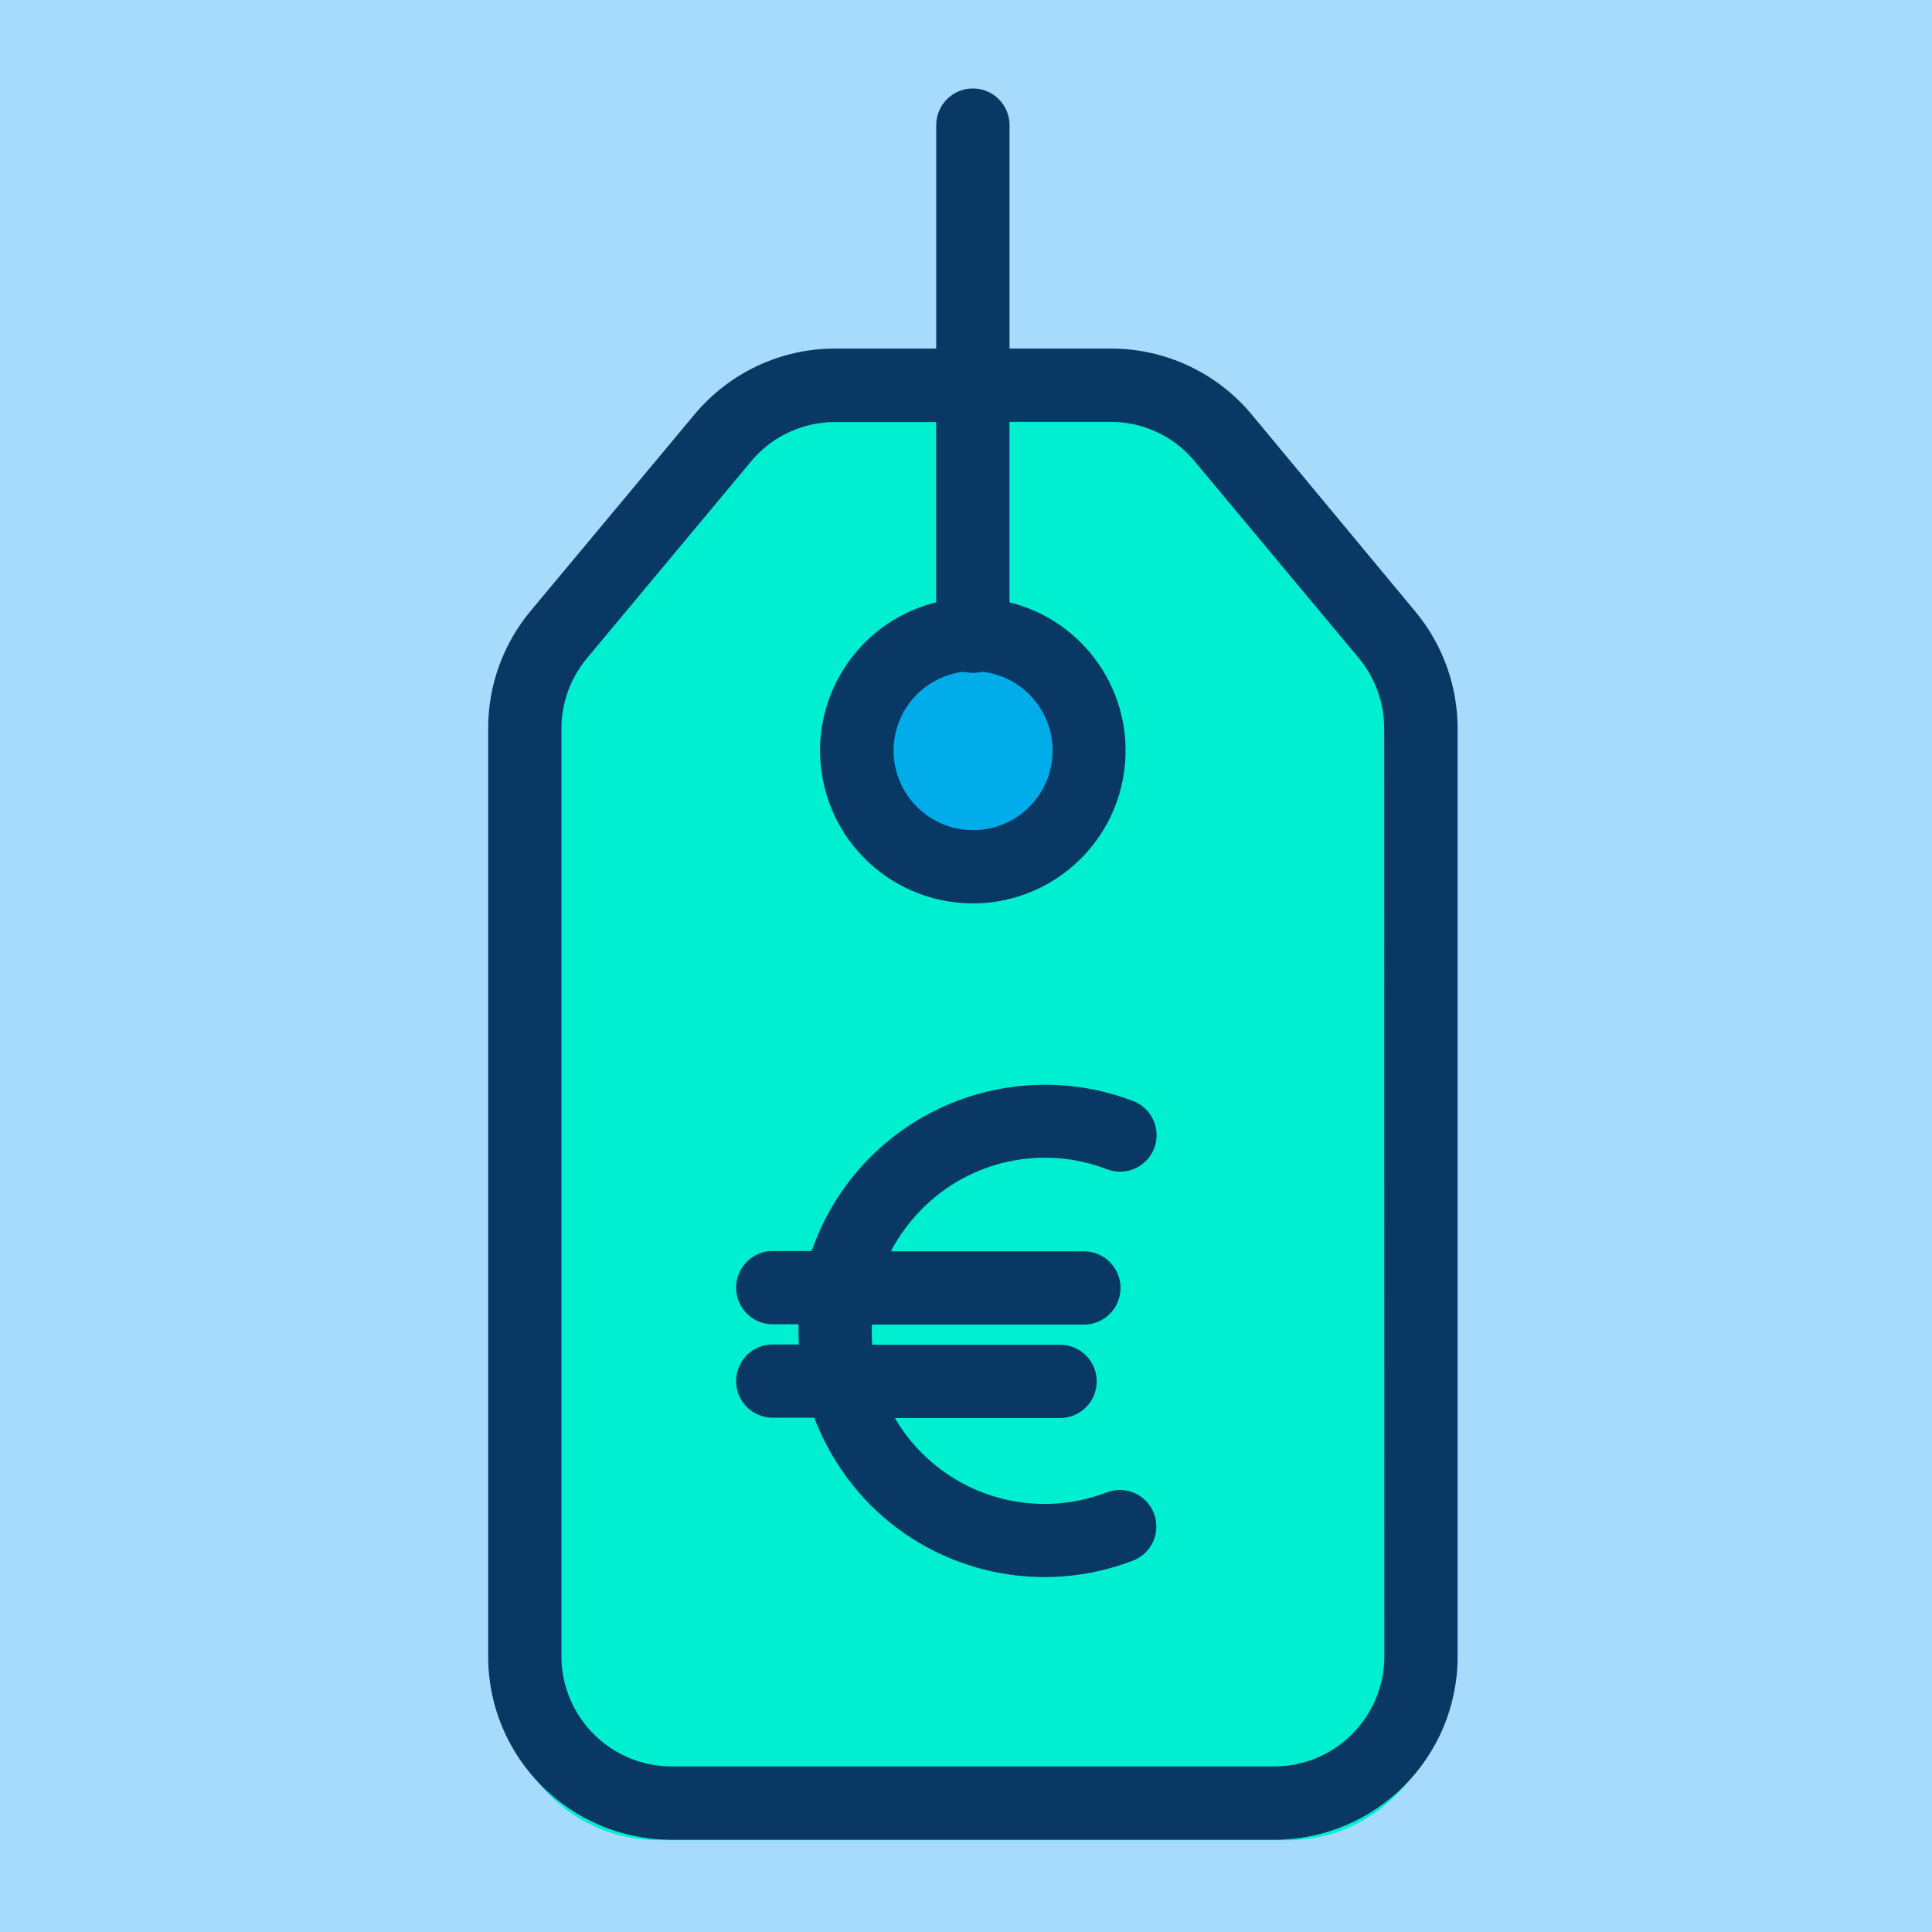
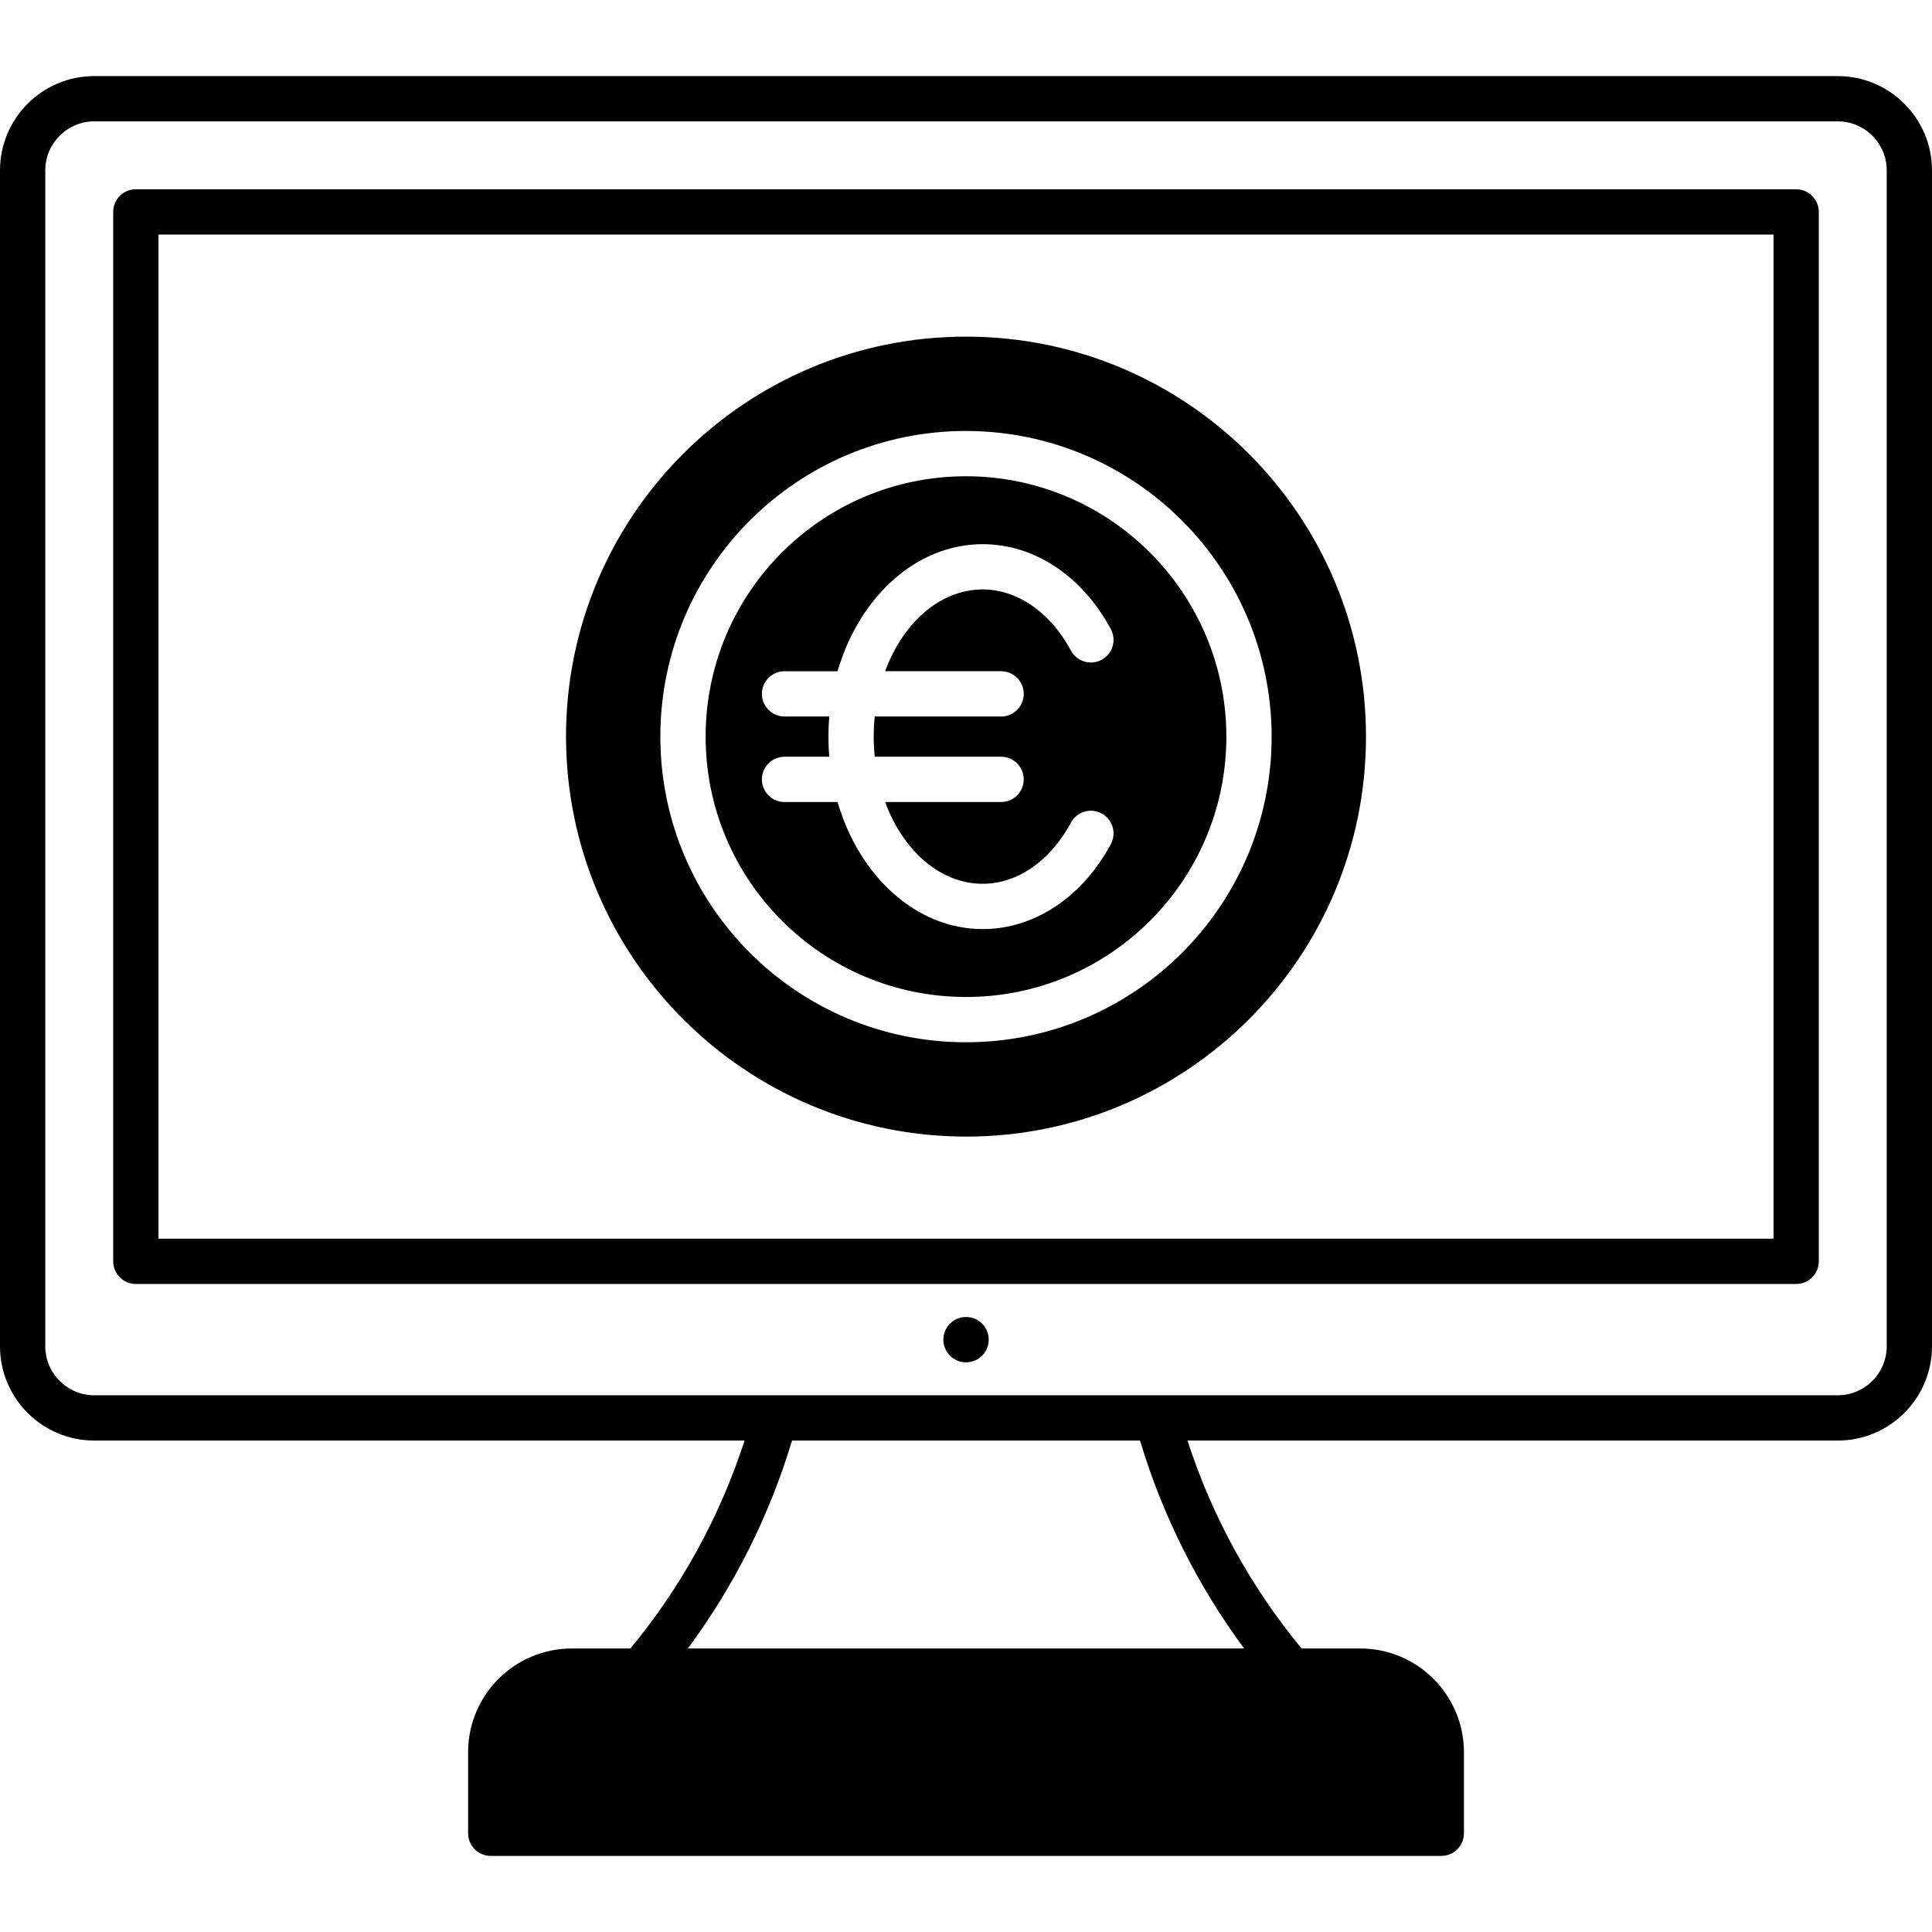
- <svg xmlns="http://www.w3.org/2000/svg" id="Calque_1" data-name="Calque 1" viewBox="0 0 505 505">
-   <rect width="505" height="505" style="fill:#a7dbfc" />
-   <path d="M239.3,81.1h37.6a40,40,0,0,1,30.7,14.4l44.7,53.6a39.88,39.88,0,0,1,9.3,25.6V428a40,40,0,0,1-40,40H157a40,40,0,0,1-40-40V174.7a39.88,39.88,0,0,1,9.3-25.6L171,95.5a40.13,40.13,0,0,1,30.7-14.4Zm0,67.9A31.7,31.7,0,1,0,271,180.7,31.7,31.7,0,0,0,239.3,149Z" transform="translate(15 13)" style="fill:#00efd1" />
-   <path d="M239.3,149a31.7,31.7,0,1,1-31.7,31.7A31.7,31.7,0,0,1,239.3,149Z" transform="translate(15 13)" style="fill:#00acea" />
-   <path d="M312.18,95.35A47.82,47.82,0,0,0,275.4,78.11H248.88V19.7a9.58,9.58,0,1,0-19.16,0V78.11H203.29a47.8,47.8,0,0,0-36.77,17.24l-42.81,51.33a47.81,47.81,0,0,0-11.11,30.65V420a47.9,47.9,0,0,0,47.88,47.88H318.12A47.9,47.9,0,0,0,366,420V177.42a47.8,47.8,0,0,0-11.11-30.64ZM346.85,420a28.83,28.83,0,0,1-28.73,28.73H160.48A28.83,28.83,0,0,1,131.75,420V177.42A28.79,28.79,0,0,1,138.46,159l42.81-51.34a28.45,28.45,0,0,1,22-10.34h26.43v47.12a39.93,39.93,0,1,0,19.16,0V97.27h26.43a28.42,28.42,0,0,1,22,10.34l42.81,51.33a28.76,28.76,0,0,1,6.71,18.39Zm-110-257.42a10.83,10.83,0,0,0,5,0,20.78,20.78,0,1,1-5,0Z" transform="translate(15 13)" style="fill:#083863" />
-   <path d="M274.35,292.63a9.55,9.55,0,0,0,6.9-17.81A64.51,64.51,0,0,0,197.16,314H187.3a9.58,9.58,0,1,0,0,19.15h6.41c0,1.72,0,3.54.1,5.27H187.3a9.58,9.58,0,1,0,0,19.15h10.53a66,66,0,0,0,14.66,22.79,64.33,64.33,0,0,0,68.66,14.56,9.55,9.55,0,0,0-6.89-17.82A45.31,45.31,0,0,1,226,366.85a43.68,43.68,0,0,1-7.09-9.2h43.48a9.58,9.58,0,0,0,0-19.15H213a46.31,46.31,0,0,1-.1-5.27H268a9.58,9.58,0,1,0,0-19.15H217.85A46,46,0,0,1,226,303,45.16,45.16,0,0,1,274.35,292.63Z" transform="translate(15 13)" style="fill:#083863" />
+ <svg xmlns="http://www.w3.org/2000/svg" id="Layer_1" height="512" viewBox="0 0 512 512" width="512" data-name="Layer 1">
+   <path d="m262.018 355.015a6.009 6.009 0 1 1 -6.025-6h.028a6 6 0 0 1 6 6zm207.982-26.75h-428v-266.103h428v266.1zm6-278.1h-440a6 6 0 0 0 -6 6v278.1a6 6 0 0 0 6 6h440a5.992 5.992 0 0 0 6-6v-278.103a5.991 5.991 0 0 0 -6-6zm24 306.628v-311.662a12.99 12.99 0 0 0 -12.974-12.969h-462.044a12.992 12.992 0 0 0 -12.982 12.969v311.662a12.992 12.992 0 0 0 12.984 12.969h462.044a12.989 12.989 0 0 0 12.972-12.969zm-170.292 80.071h-147.416a179.088 179.088 0 0 0 27.6-55.1h92.228a179.24 179.24 0 0 0 27.589 55.1zm157.32-416.7h-462.046a25 25 0 0 0 -24.982 24.967v311.662a25 25 0 0 0 24.981 24.972h172.34a167.337 167.337 0 0 1 -30.25 55.1h-15.54a27.511 27.511 0 0 0 -27.481 27.481v21.489a6.007 6.007 0 0 0 6 6h251.908a6.007 6.007 0 0 0 6-6v-21.49a27.514 27.514 0 0 0 -27.491-27.481h-15.53a167.36 167.36 0 0 1 -30.245-55.1h172.336a25 25 0 0 0 24.972-24.971v-311.662a25 25 0 0 0 -24.971-24.966zm-231.028 106.047a69 69 0 1 0 69 69 69.083 69.083 0 0 0 -69-69zm0-12a81 81 0 1 0 81 81 81.1 81.1 0 0 0 -81-81zm0 187a106 106 0 1 0 -106-106 106.115 106.115 0 0 0 106 106zm38.38-134.49c-7.591-14.1-20.292-22.509-33.95-22.509-17.672 0-32.765 14.05-38.464 33.671h-14.057a6 6 0 1 0 0 12h11.851c-.141 1.75-.221 3.528-.221 5.331s.08 3.58.221 5.331h-11.851a6 6 0 1 0 0 12h14.059c5.7 19.612 20.792 33.671 38.464 33.671 13.658 0 26.359-8.412 33.95-22.509a6 6 0 0 0 -10.573-5.694c-5.459 10.143-14.2 16.2-23.377 16.2-11.322 0-21.14-8.836-25.872-21.669h30.74a6 6 0 0 0 0-12h-33.481a51.253 51.253 0 0 1 0-10.662h33.481a6 6 0 0 0 0-12h-30.74c4.732-12.832 14.55-21.673 25.872-21.673 9.176 0 17.918 6.053 23.377 16.2a6 6 0 0 0 10.573-5.69z" fill-rule="evenodd" />
</svg>
